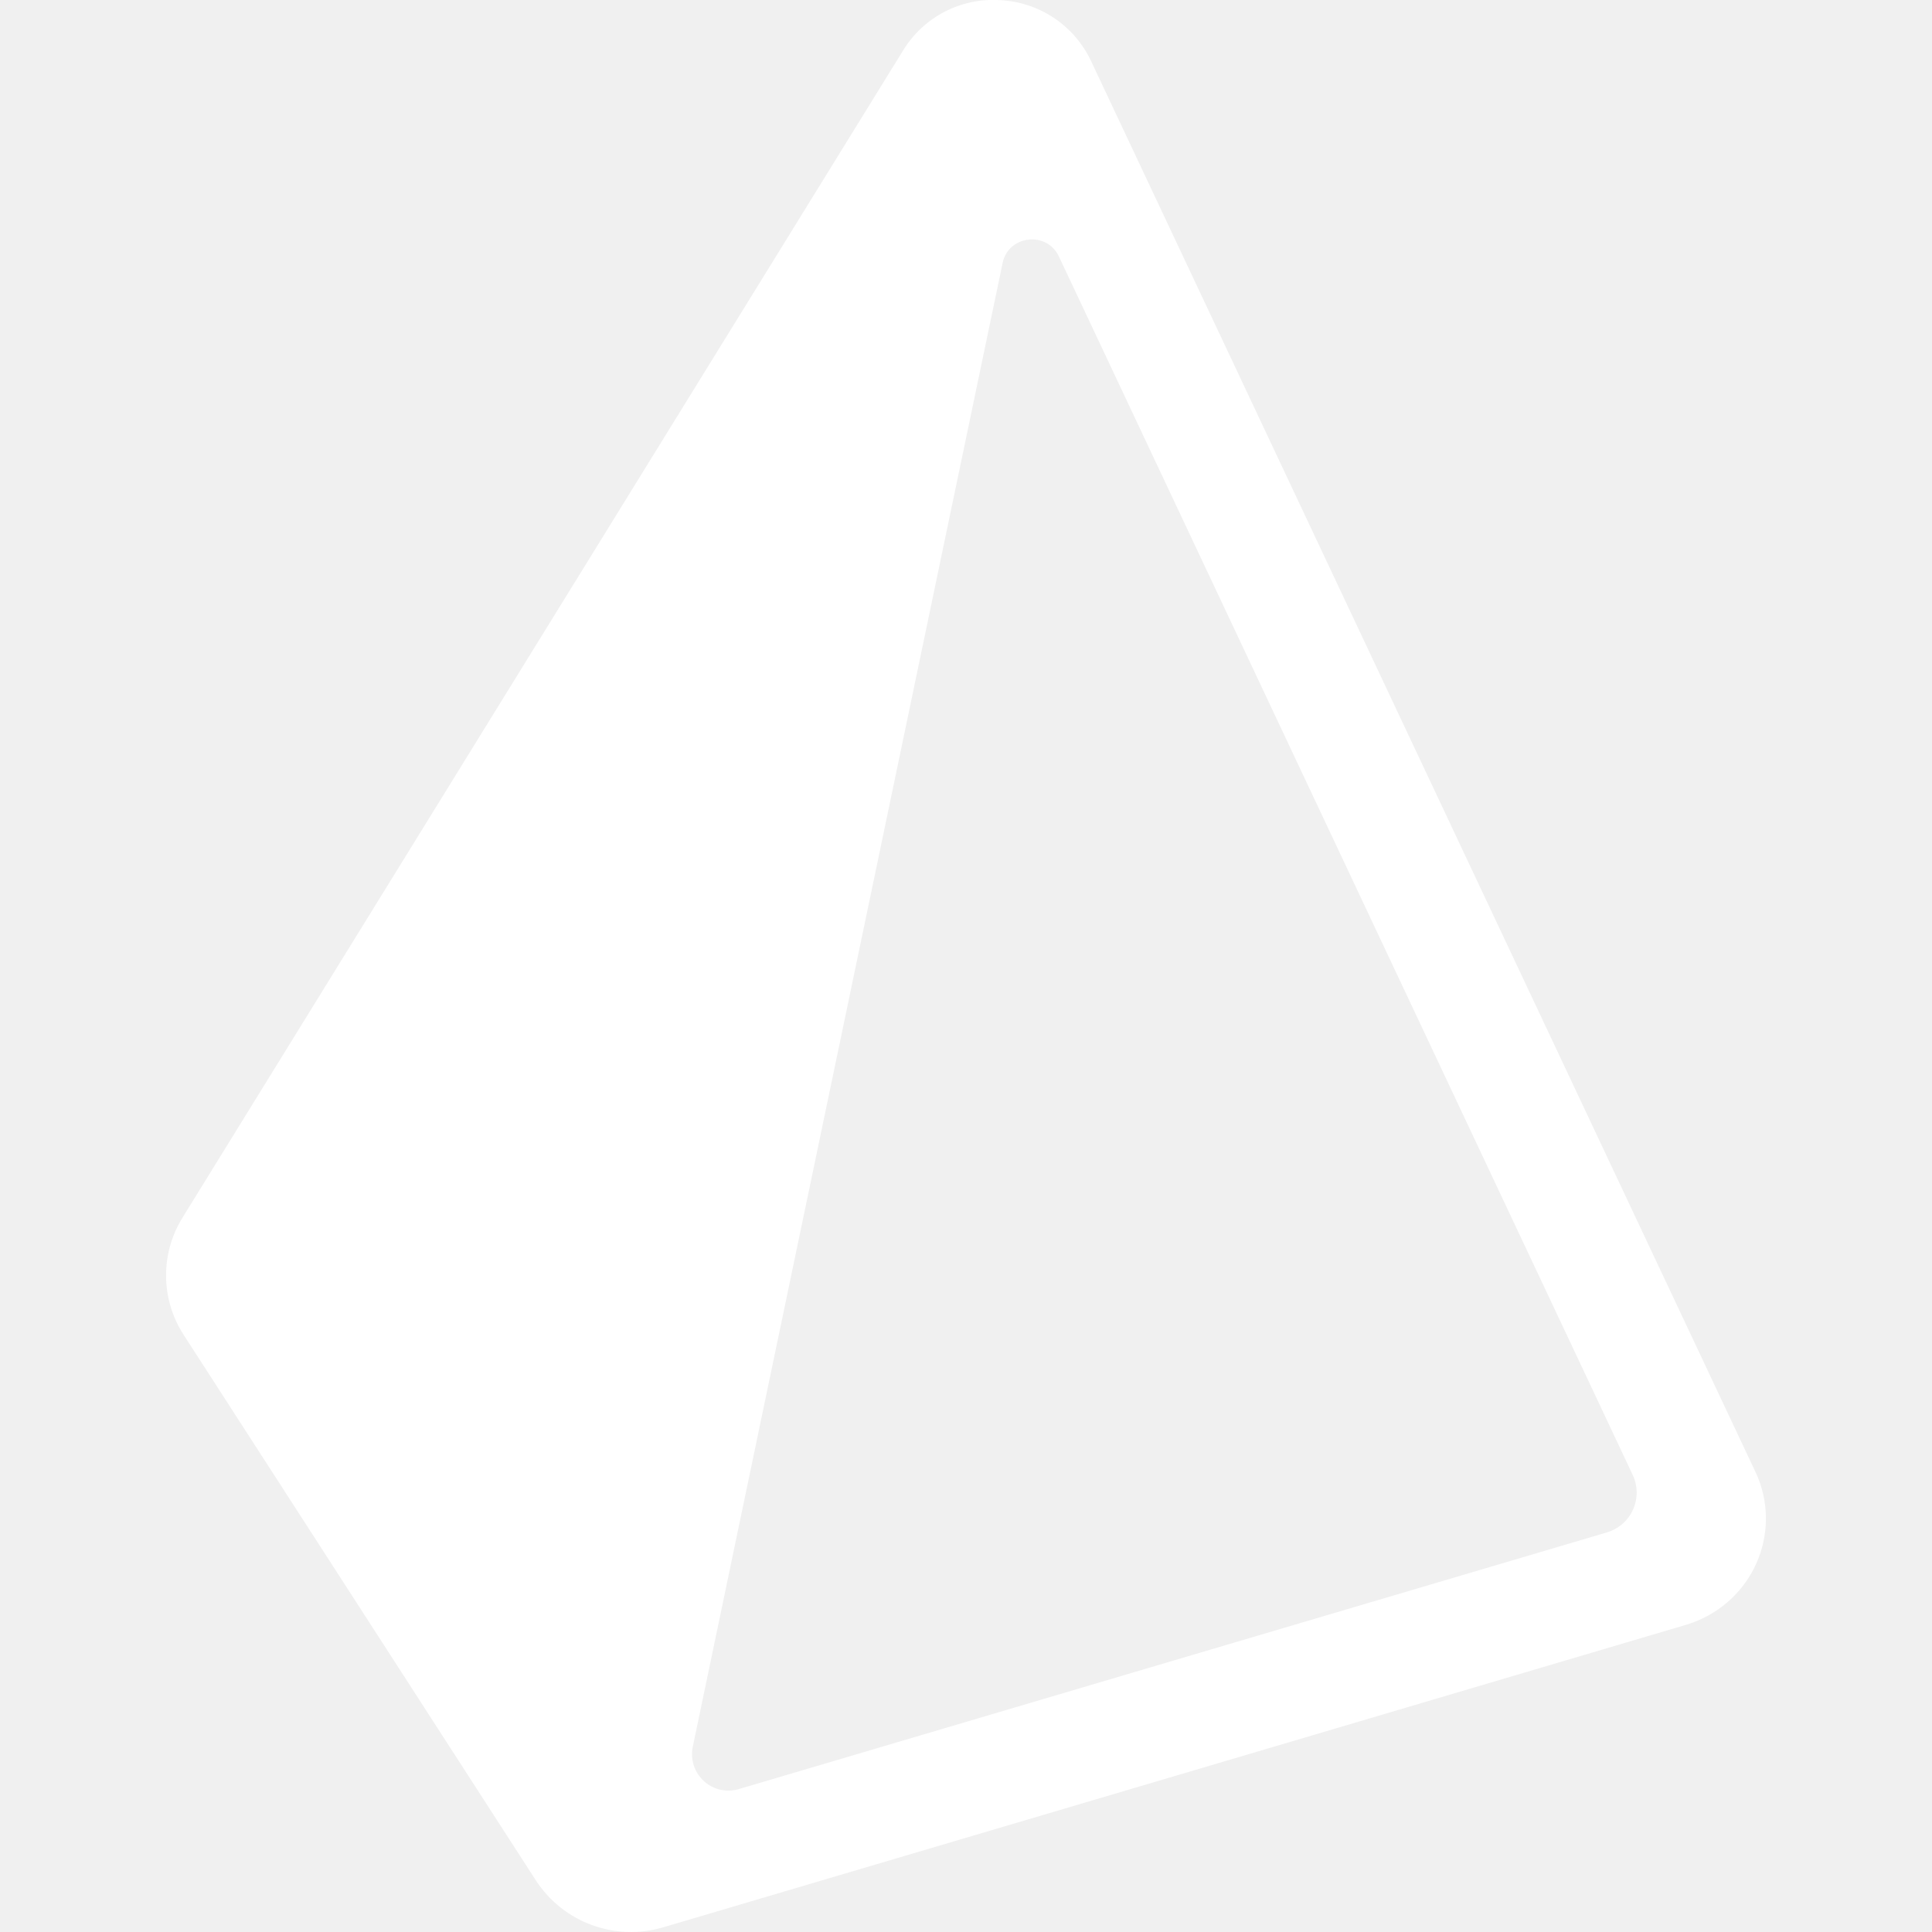
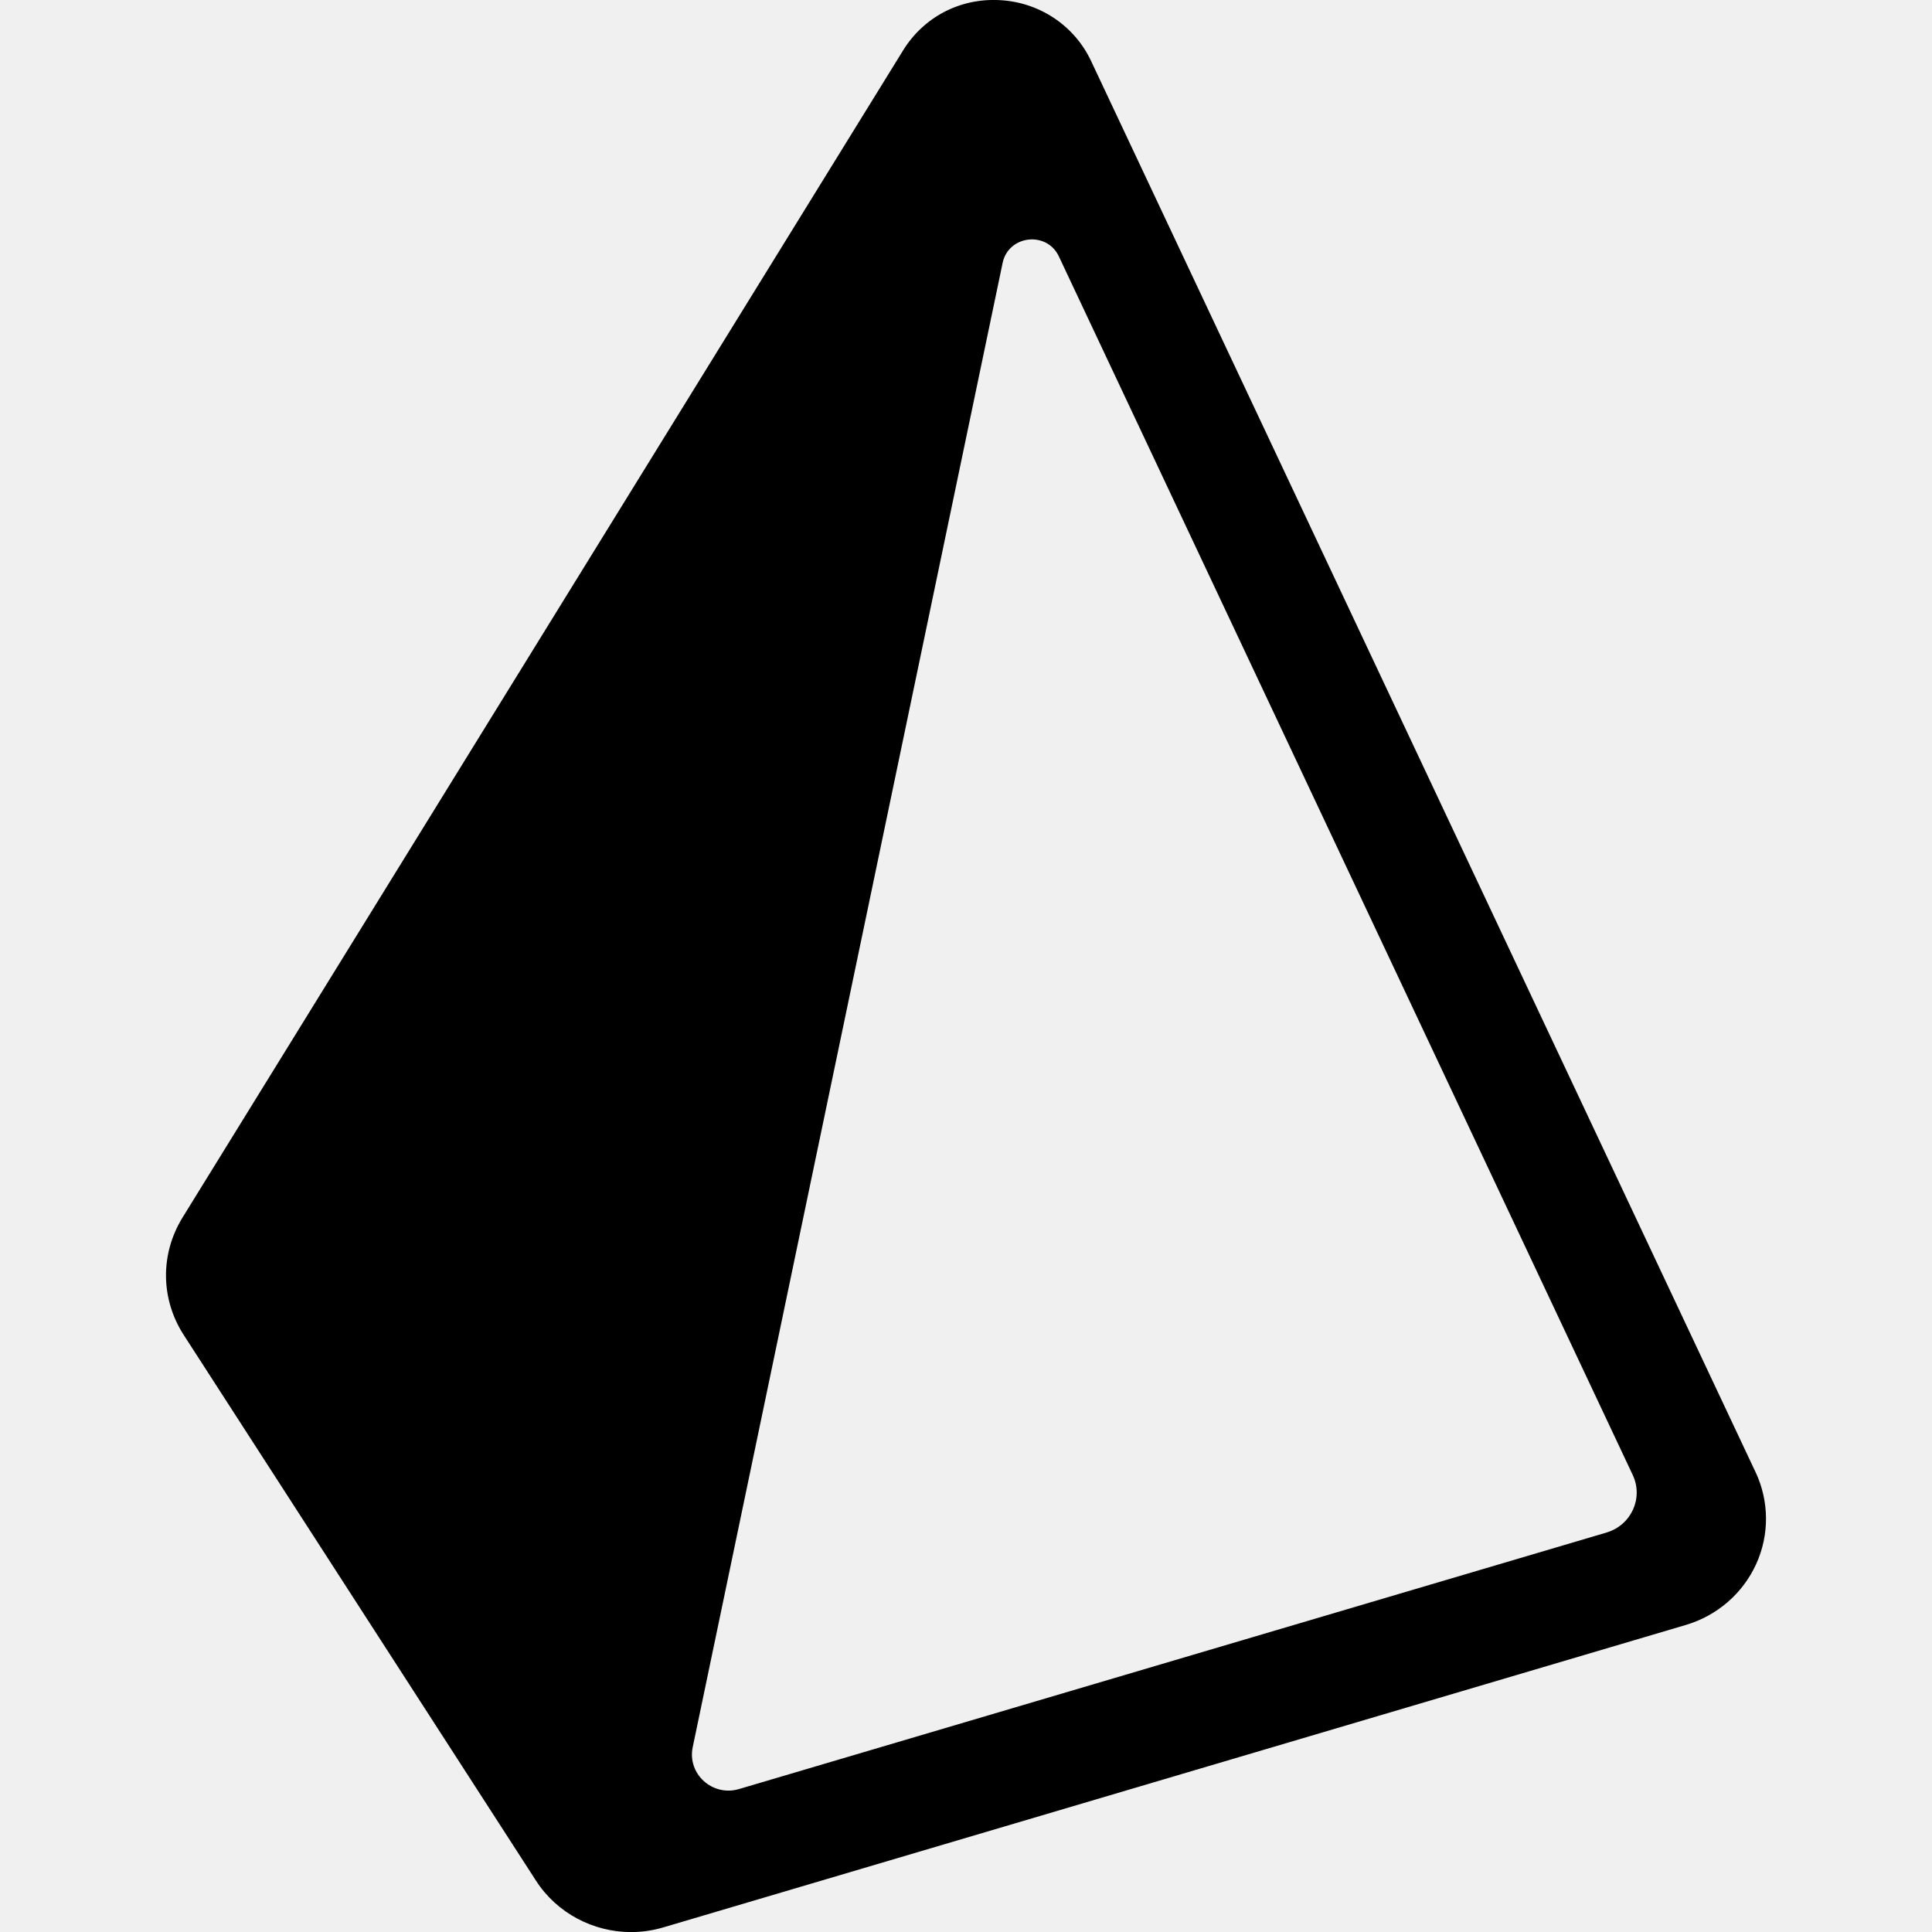
- <svg xmlns="http://www.w3.org/2000/svg" fill="#fff" viewBox="0 0 24 24">
-   <path d="M21.807 18.285 13.553.757a1.32 1.32 0 0 0-1.129-.755 1.31 1.31 0 0 0-1.206.626l-8.952 14.5a1.36 1.36 0 0 0 .016 1.455l4.376 6.778a1.41 1.41 0 0 0 1.58.581l12.703-3.757c.389-.115.707-.39.873-.755s.164-.783-.007-1.145m-1.848.752L9.18 22.224a.452.452 0 0 1-.575-.52l3.85-18.438c.072-.345.549-.4.699-.08l7.129 15.138a.515.515 0 0 1-.325.713" />
+ <svg xmlns="http://www.w3.org/2000/svg" role="img" viewBox="0 0 24 24">
+   <path d="M21.807 18.285L13.553.756c-.207-.438-.639-.727-1.129-.754-.502-.029-.952.213-1.206.625L2.266 15.127c-.277.452-.272 1.009.016 1.456l4.376 6.779c.261.405.713.639 1.182.639.133 0 .267-.019.399-.058l12.702-3.757c.389-.115.707-.39.874-.755s.163-.783-.007-1.145zm-1.848.752L9.181 22.224c-.329.098-.645-.187-.576-.519l3.85-18.439c.072-.345.549-.4.699-.08l7.129 15.138c.134.286-.019.622-.325.713z" />
</svg>
